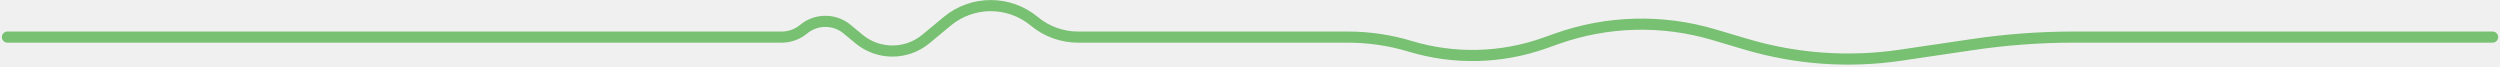
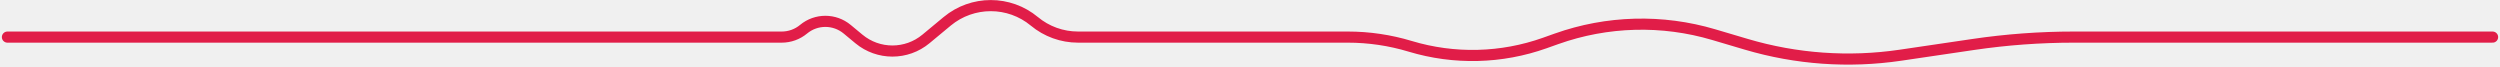
<svg xmlns="http://www.w3.org/2000/svg" width="337" height="9" viewBox="0 0 337 9" fill="none">
-   <path d="M1 5H105.382C106.456 5 107.495 4.625 108.321 3.939V3.939C110.026 2.525 112.496 2.525 114.2 3.939L115.78 5.25C118.4 7.424 122.197 7.424 124.817 5.25L127.675 2.878C131.084 0.05 136.024 0.05 139.433 2.878V2.878C141.085 4.25 143.164 5 145.311 5H181.681C184.527 5 187.358 5.418 190.082 6.24V6.24C196.024 8.033 202.382 7.878 208.229 5.799L209.817 5.234C216.64 2.808 224.058 2.609 231.001 4.667L235.4 5.97C242.134 7.966 249.222 8.469 256.17 7.444L265.973 5.998C270.475 5.333 275.02 5 279.571 5H336" stroke="#78C072" stroke-width="1.5" stroke-linecap="round" />
+   <g clip-path="url(#clip0_819_10)">
+     <path d="M1 5H105.382C106.456 5 107.495 4.625 108.321 3.939C110.026 2.525 112.496 2.525 114.2 3.939L115.78 5.25C118.4 7.424 122.197 7.424 124.817 5.25L127.675 2.878C131.084 0.05 136.024 0.05 139.433 2.878C141.085 4.25 143.164 5 145.311 5H181.681C184.527 5 187.358 5.418 190.082 6.24C196.024 8.033 202.382 7.878 208.229 5.799L209.817 5.234C216.64 2.808 224.058 2.609 231.001 4.667L235.4 5.97C242.134 7.966 249.222 8.469 256.17 7.444L265.973 5.998C270.475 5.333 275.02 5 279.571 5H336" stroke="#E11D48" stroke-width="1.5" stroke-linecap="round" />
+   </g>
+   <defs>
+     <clipPath id="clip0_819_10">
+       <rect width="337" height="9" fill="white" />
+     </clipPath>
+   </defs>
</svg>
